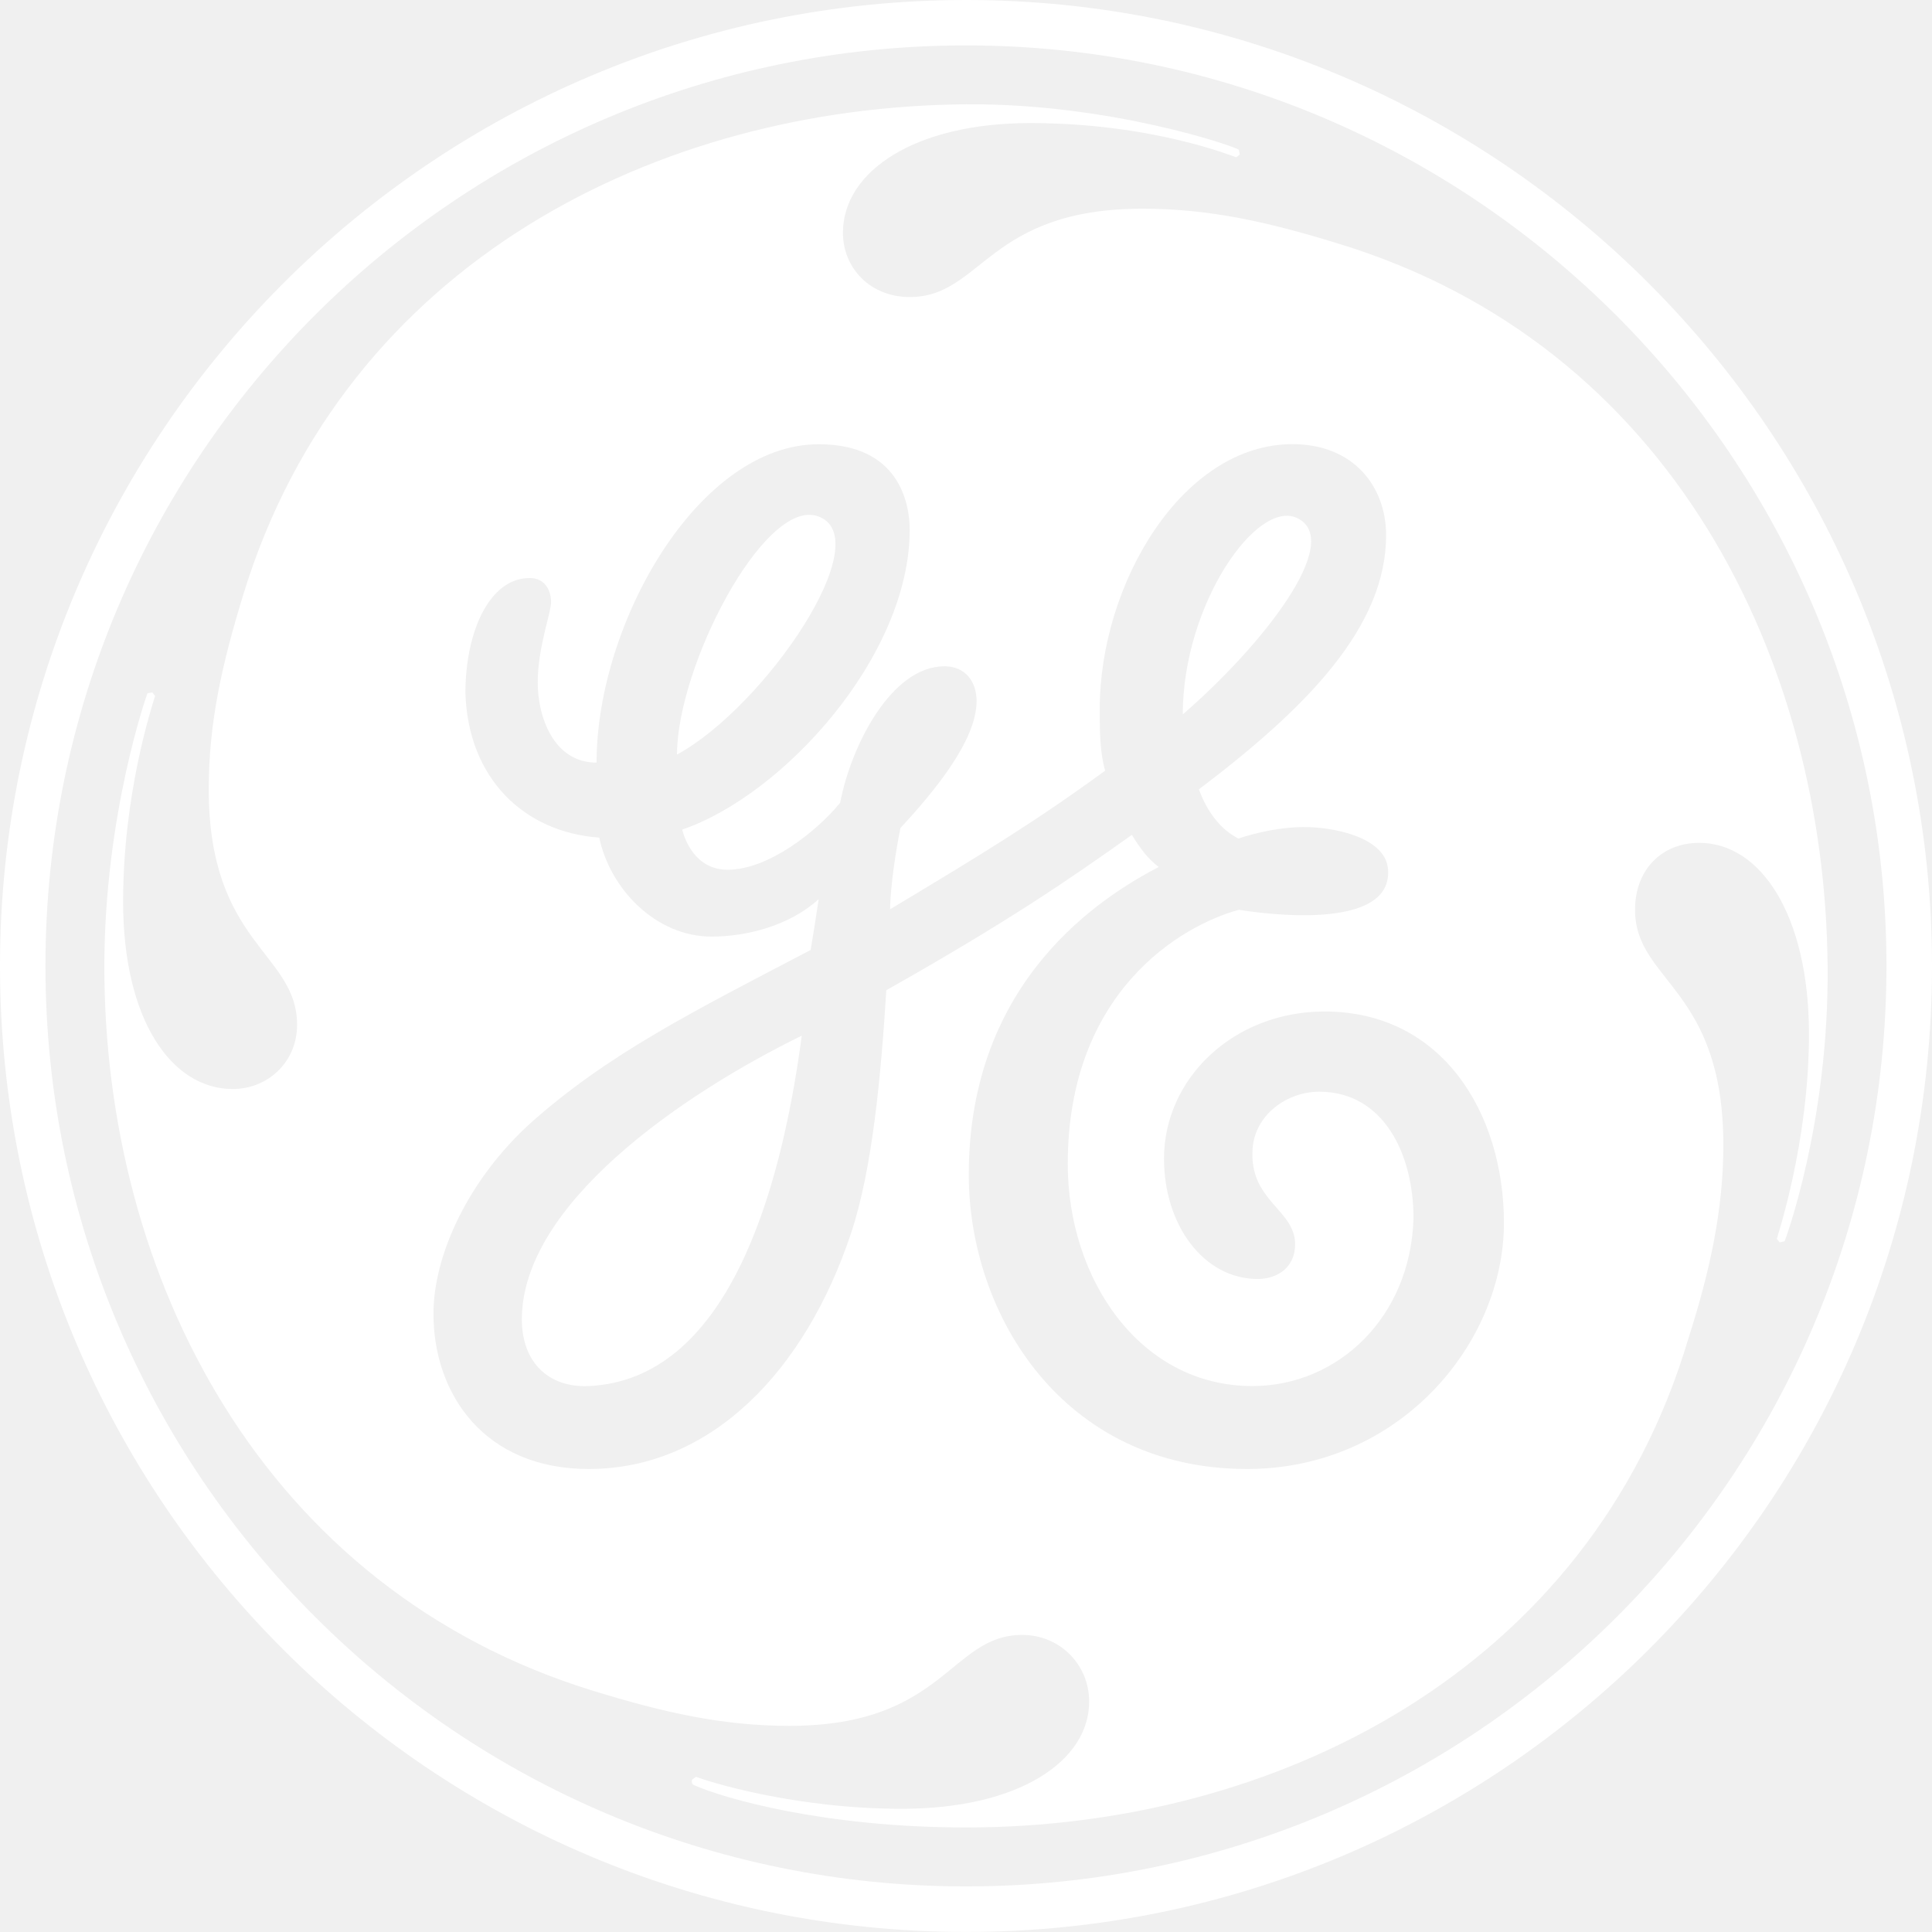
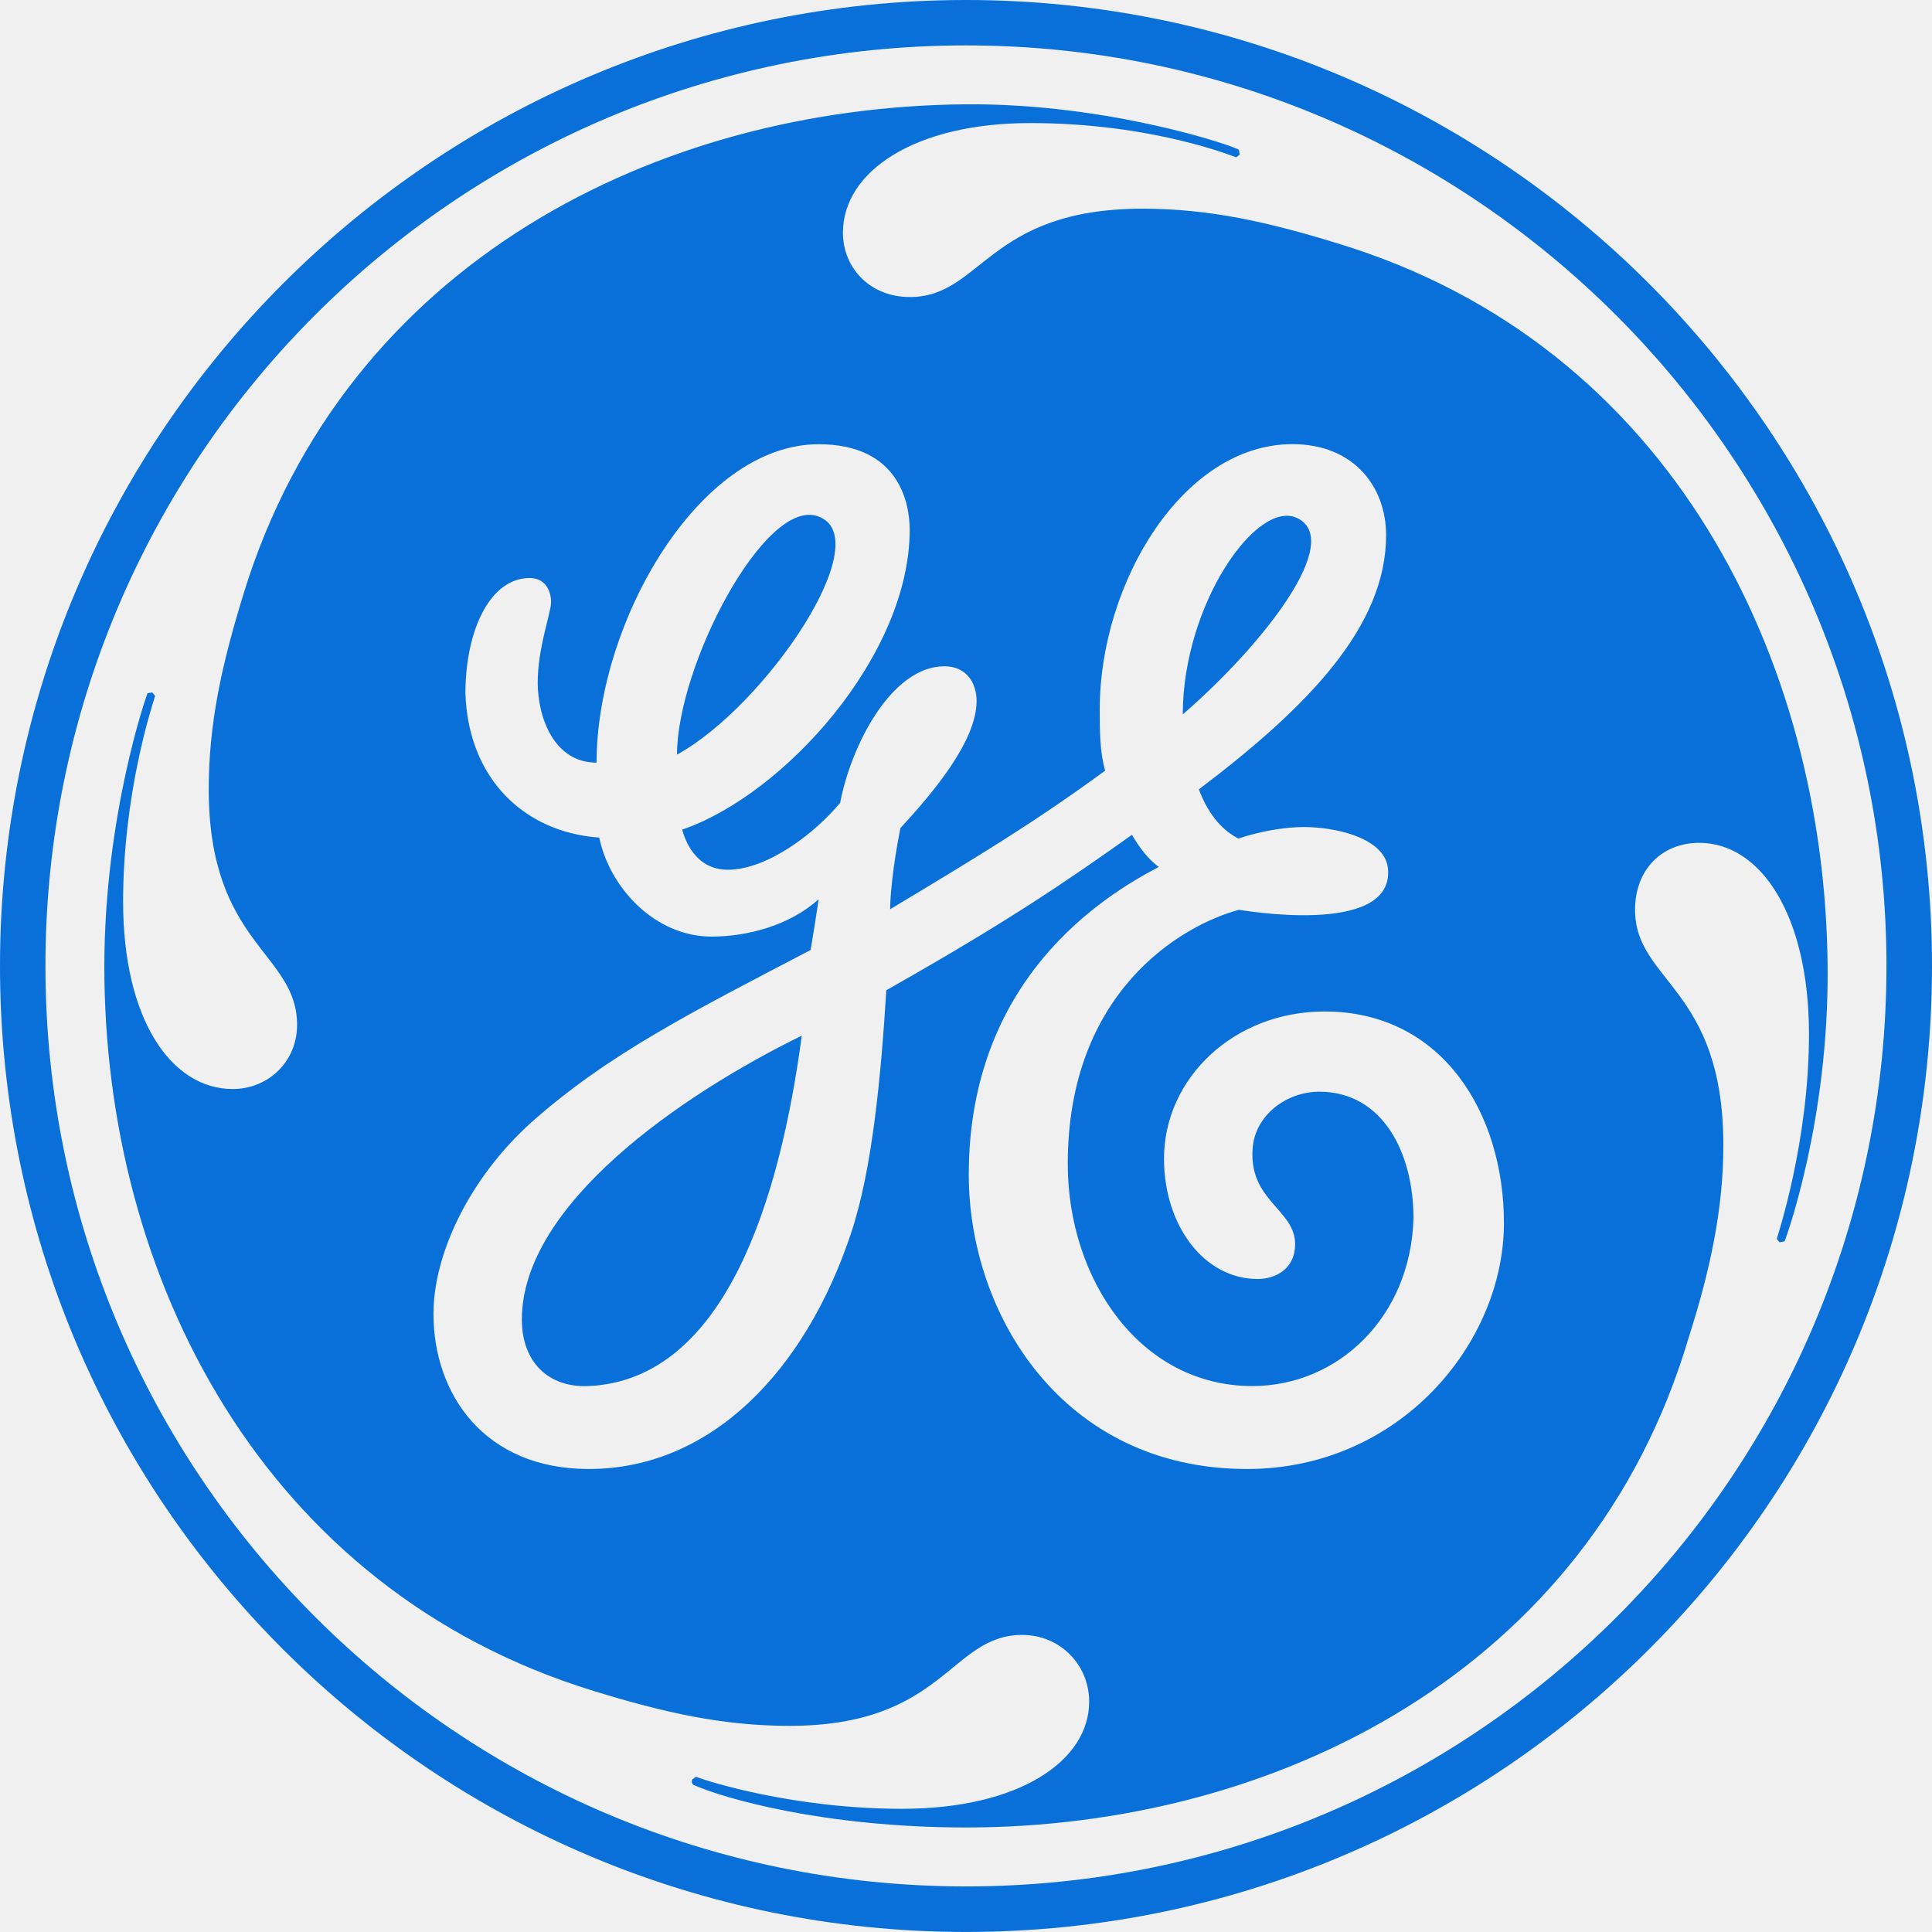
<svg xmlns="http://www.w3.org/2000/svg" width="43.234" height="43.233" viewBox="0 0 43.234 43.233" enable-background="new 0 0 43.234 43.233">
-   <path d="M21.618 43.233c-11.918 0-21.618-9.642-21.618-21.618 0-11.915 9.7-21.615 21.618-21.615 11.914 0 21.616 9.7 21.616 21.615 0 11.976-9.702 21.618-21.616 21.618zm0-42.217c-11.378 0-20.601 9.223-20.601 20.599 0 11.377 9.223 20.599 20.601 20.599 11.376 0 20.597-9.222 20.597-20.599 0-11.316-9.22-20.599-20.597-20.599zm18.318 26.762l-.112 .023-.063-.078c.004-.034 .726-2.165 .72-4.611-.009-2.635-1.079-4.251-2.456-4.251-.838 0-1.436 .6-1.436 1.497 0 1.617 1.976 1.737 1.976 5.27 0 1.438-.299 2.812-.778 4.311-2.216 7.483-9.283 10.956-16.167 10.956-3.175 0-5.43-.652-6.102-.953-.027-.014-.05-.067-.029-.12l.087-.061c.272 .108 2.209 .716 4.605 .716 2.635 0 4.192-1.077 4.192-2.397 0-.835-.659-1.494-1.498-1.494-1.617 0-1.737 2.035-5.209 2.035-1.497 0-2.813-.299-4.372-.778-7.426-2.274-10.965-9.282-10.959-16.228 .003-3.382 .95-6.075 .966-6.102l.107-.018 .063 .078c-.087 .28-.716 2.212-.716 4.606 0 2.635 1.077 4.191 2.454 4.191 .779 0 1.439-.598 1.439-1.437 0-1.617-1.977-1.796-1.977-5.27 0-1.497 .299-2.814 .778-4.371 2.276-7.424 9.282-10.905 16.169-10.958 3.2-.024 6.001 .934 6.106 1.018l.019 .108-.079 .06c-.033-.004-1.854-.766-4.61-.766-2.575-.001-4.191 1.077-4.191 2.455 0 .779 .599 1.438 1.497 1.438 1.617 0 1.737-1.977 5.209-1.977 1.497 0 2.814 .299 4.372 .779 7.485 2.275 10.896 9.342 10.957 16.167 .034 3.497-.952 6.143-.962 6.162zm-10.295-5.143c-2.035 0-3.593 1.498-3.593 3.293 0 1.497 .897 2.693 2.096 2.693 .42 0 .838-.24 .838-.778 0-.777-1.032-.968-.952-2.132 .051-.768 .774-1.281 1.491-1.281 1.438 0 2.11 1.393 2.11 2.829-.061 2.216-1.69 3.758-3.606 3.758-2.517 0-4.131-2.396-4.131-4.97 0-3.833 2.514-5.33 3.831-5.688 .014-.001 3.444 .612 3.337-.9-.047-.664-1.036-.92-1.754-.949-.794-.031-1.594 .255-1.594 .255-.419-.211-.708-.623-.886-1.101 2.455-1.856 4.19-3.652 4.19-5.688 0-1.078-.719-2.037-2.096-2.037-2.455 0-4.312 3.114-4.312 5.928 0 .479 0 .958 .121 1.379-1.558 1.137-2.715 1.843-4.812 3.101 0-.263 .055-.938 .23-1.816 .719-.779 1.705-1.944 1.705-2.842 0-.419-.238-.779-.719-.779-1.197 0-2.096 1.797-2.334 3.054-.54 .659-1.617 1.499-2.516 1.499-.719 0-.957-.66-1.019-.898 2.276-.78 5.091-3.894 5.091-6.708 0-.599-.239-1.916-2.036-1.916-2.695 0-4.971 4.012-4.971 7.125-.958 0-1.317-1.018-1.317-1.795 0-.779 .299-1.558 .299-1.796 0-.241-.12-.54-.479-.54-.899 0-1.438 1.197-1.438 2.575 .061 1.917 1.318 3.114 2.995 3.234 .238 1.138 1.257 2.215 2.514 2.215 .779 0 1.737-.239 2.396-.837-.061 .419-.12 .778-.18 1.137-2.635 1.378-4.551 2.336-6.288 3.892-1.373 1.256-2.152 2.932-2.152 4.25 0 1.796 1.139 3.472 3.474 3.472 2.754 0 4.851-2.216 5.868-5.269 .481-1.437 .672-3.528 .792-5.445 2.754-1.556 4.06-2.458 5.496-3.477 .179 .299 .361 .54 .6 .719-1.258 .659-4.251 2.515-4.251 6.886 0 3.115 2.097 6.586 6.227 6.586 3.414 0 5.749-2.813 5.749-5.507-.002-2.456-1.38-4.731-4.014-4.731zm-16.467 8.382c-.898 .041-1.496-.533-1.496-1.49 0-2.575 3.569-5.032 6.264-6.351-.479 3.594-1.692 7.7-4.768 7.841zm1.976-14.131c0-1.977 1.95-5.733 3.143-5.336 1.407 .469-1.167 4.258-3.143 5.336zm11.318-.899c0-2.455 1.662-4.843 2.57-4.389 1.034 .518-.773 2.832-2.57 4.389z" fill="#ffffff" />
+   <path d="M21.618 43.233c-11.918 0-21.618-9.642-21.618-21.618 0-11.915 9.7-21.615 21.618-21.615 11.914 0 21.616 9.7 21.616 21.615 0 11.976-9.702 21.618-21.616 21.618zm0-42.217c-11.378 0-20.601 9.223-20.601 20.599 0 11.377 9.223 20.599 20.601 20.599 11.376 0 20.597-9.222 20.597-20.599 0-11.316-9.22-20.599-20.597-20.599zm18.318 26.762l-.112 .023-.063-.078c.004-.034 .726-2.165 .72-4.611-.009-2.635-1.079-4.251-2.456-4.251-.838 0-1.436 .6-1.436 1.497 0 1.617 1.976 1.737 1.976 5.27 0 1.438-.299 2.812-.778 4.311-2.216 7.483-9.283 10.956-16.167 10.956-3.175 0-5.43-.652-6.102-.953-.027-.014-.05-.067-.029-.12l.087-.061c.272 .108 2.209 .716 4.605 .716 2.635 0 4.192-1.077 4.192-2.397 0-.835-.659-1.494-1.498-1.494-1.617 0-1.737 2.035-5.209 2.035-1.497 0-2.813-.299-4.372-.778-7.426-2.274-10.965-9.282-10.959-16.228 .003-3.382 .95-6.075 .966-6.102l.107-.018 .063 .078c-.087 .28-.716 2.212-.716 4.606 0 2.635 1.077 4.191 2.454 4.191 .779 0 1.439-.598 1.439-1.437 0-1.617-1.977-1.796-1.977-5.27 0-1.497 .299-2.814 .778-4.371 2.276-7.424 9.282-10.905 16.169-10.958 3.2-.024 6.001 .934 6.106 1.018l.019 .108-.079 .06c-.033-.004-1.854-.766-4.61-.766-2.575-.001-4.191 1.077-4.191 2.455 0 .779 .599 1.438 1.497 1.438 1.617 0 1.737-1.977 5.209-1.977 1.497 0 2.814 .299 4.372 .779 7.485 2.275 10.896 9.342 10.957 16.167 .034 3.497-.952 6.143-.962 6.162zm-10.295-5.143c-2.035 0-3.593 1.498-3.593 3.293 0 1.497 .897 2.693 2.096 2.693 .42 0 .838-.24 .838-.778 0-.777-1.032-.968-.952-2.132 .051-.768 .774-1.281 1.491-1.281 1.438 0 2.11 1.393 2.11 2.829-.061 2.216-1.69 3.758-3.606 3.758-2.517 0-4.131-2.396-4.131-4.97 0-3.833 2.514-5.33 3.831-5.688 .014-.001 3.444 .612 3.337-.9-.047-.664-1.036-.92-1.754-.949-.794-.031-1.594 .255-1.594 .255-.419-.211-.708-.623-.886-1.101 2.455-1.856 4.19-3.652 4.19-5.688 0-1.078-.719-2.037-2.096-2.037-2.455 0-4.312 3.114-4.312 5.928 0 .479 0 .958 .121 1.379-1.558 1.137-2.715 1.843-4.812 3.101 0-.263 .055-.938 .23-1.816 .719-.779 1.705-1.944 1.705-2.842 0-.419-.238-.779-.719-.779-1.197 0-2.096 1.797-2.334 3.054-.54 .659-1.617 1.499-2.516 1.499-.719 0-.957-.66-1.019-.898 2.276-.78 5.091-3.894 5.091-6.708 0-.599-.239-1.916-2.036-1.916-2.695 0-4.971 4.012-4.971 7.125-.958 0-1.317-1.018-1.317-1.795 0-.779 .299-1.558 .299-1.796 0-.241-.12-.54-.479-.54-.899 0-1.438 1.197-1.438 2.575 .061 1.917 1.318 3.114 2.995 3.234 .238 1.138 1.257 2.215 2.514 2.215 .779 0 1.737-.239 2.396-.837-.061 .419-.12 .778-.18 1.137-2.635 1.378-4.551 2.336-6.288 3.892-1.373 1.256-2.152 2.932-2.152 4.25 0 1.796 1.139 3.472 3.474 3.472 2.754 0 4.851-2.216 5.868-5.269 .481-1.437 .672-3.528 .792-5.445 2.754-1.556 4.06-2.458 5.496-3.477 .179 .299 .361 .54 .6 .719-1.258 .659-4.251 2.515-4.251 6.886 0 3.115 2.097 6.586 6.227 6.586 3.414 0 5.749-2.813 5.749-5.507-.002-2.456-1.38-4.731-4.014-4.731zm-16.467 8.382c-.898 .041-1.496-.533-1.496-1.49 0-2.575 3.569-5.032 6.264-6.351-.479 3.594-1.692 7.7-4.768 7.841zm1.976-14.131c0-1.977 1.95-5.733 3.143-5.336 1.407 .469-1.167 4.258-3.143 5.336zm11.318-.899c0-2.455 1.662-4.843 2.57-4.389 1.034 .518-.773 2.832-2.57 4.389z" fill="#0870d8" />
</svg>
